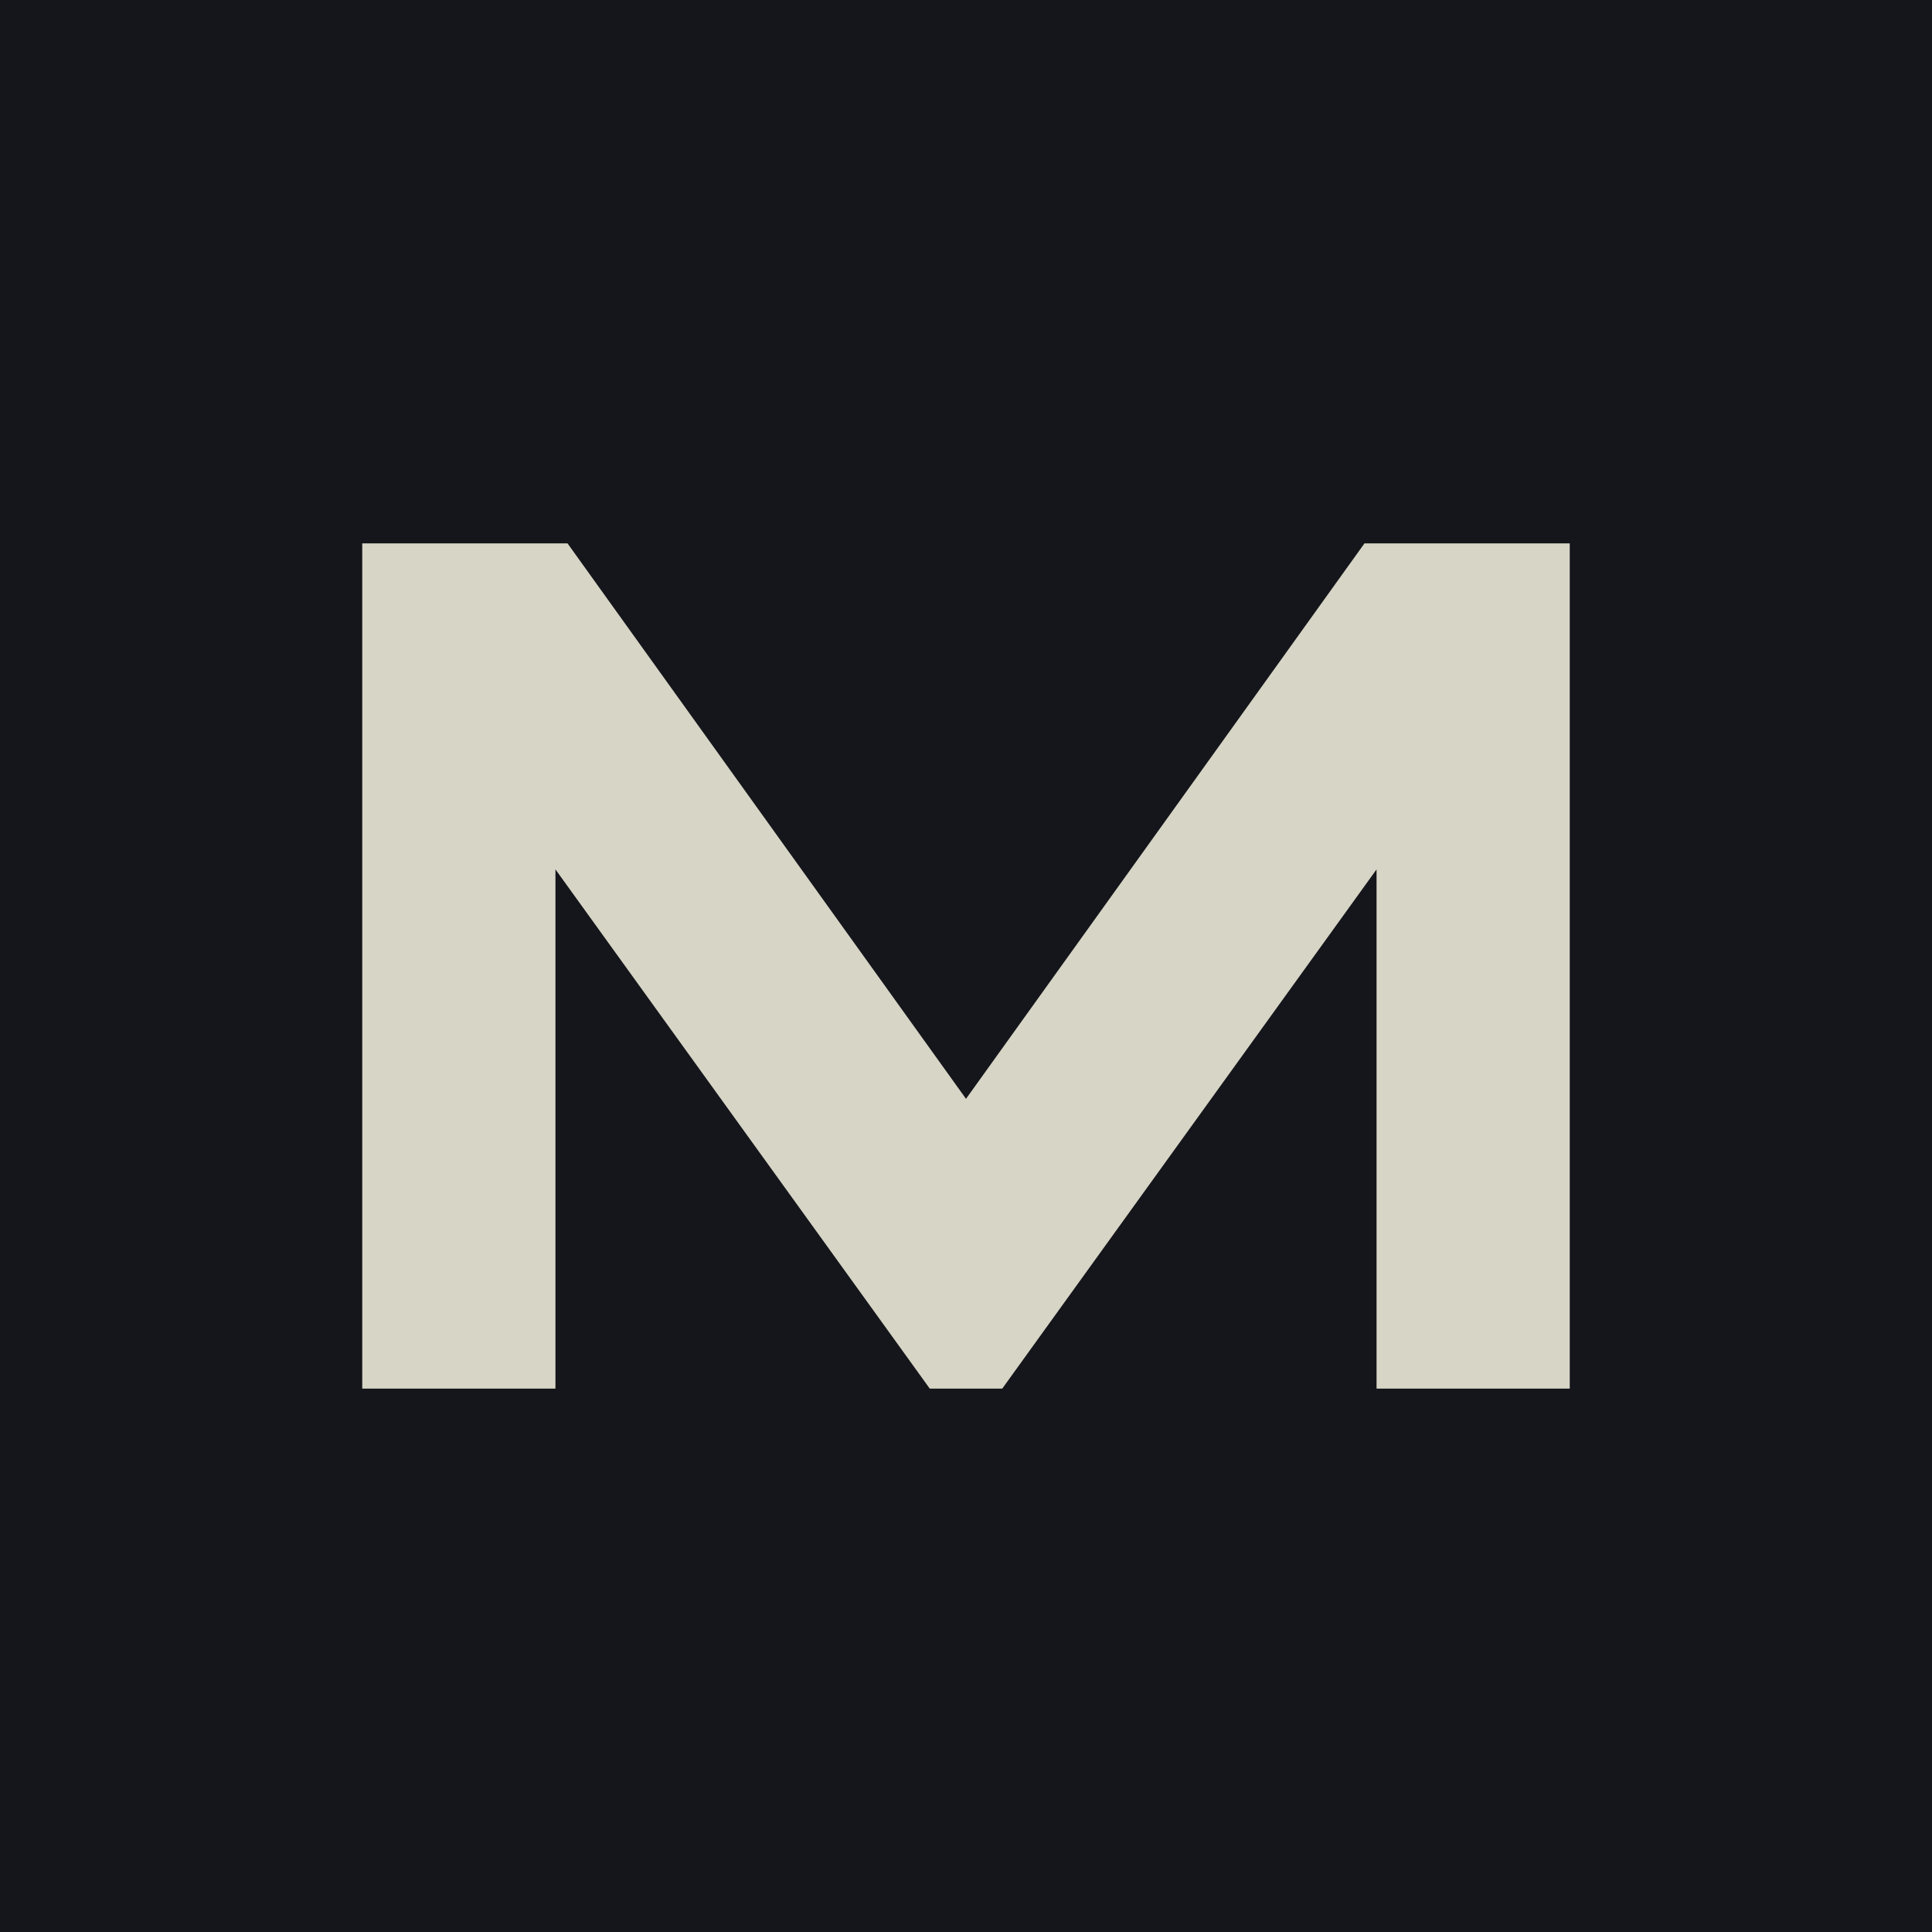
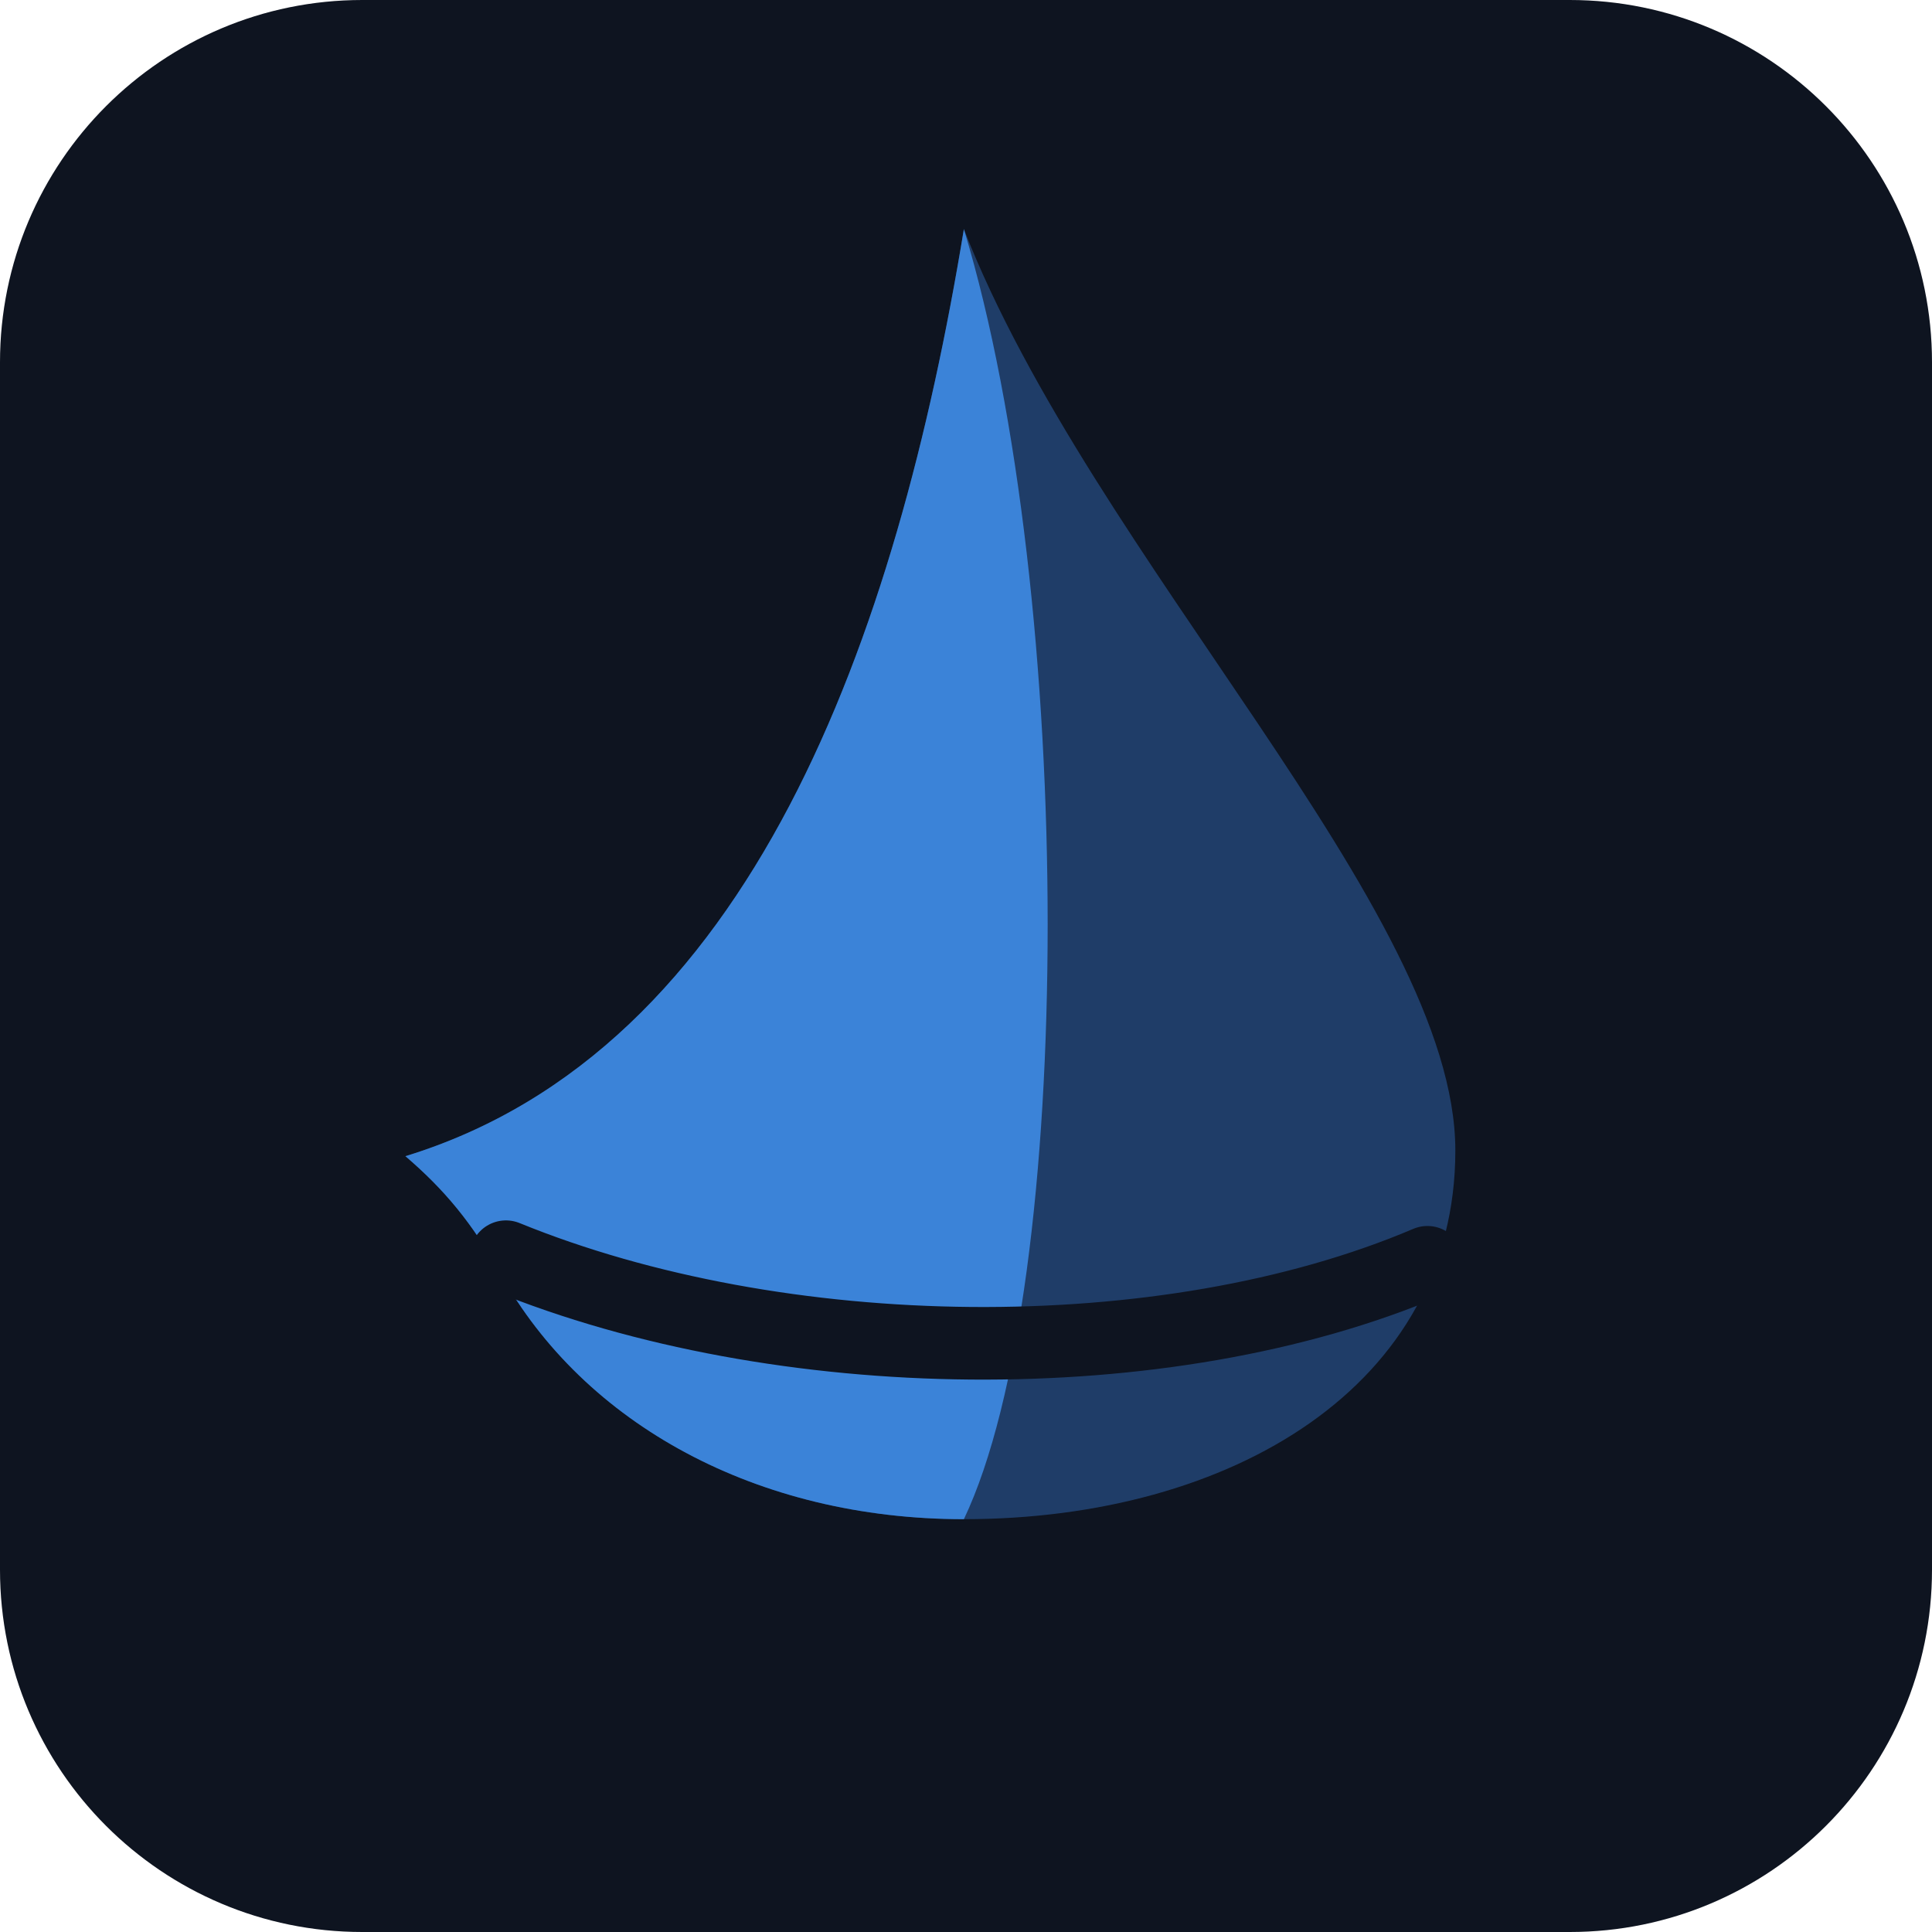
- <svg xmlns="http://www.w3.org/2000/svg" viewBox="0 0 32 32">
-   <rect width="32" height="32" fill="#15161b" />
-   <path d="M6 23V9h3.4l6.6 9.2L22.6 9H26v14h-3.2v-8.6L16.6 23h-1.2L9.2 14.4V23z" fill="#d7d5c6" />
+ <svg xmlns="http://www.w3.org/2000/svg" viewBox="0 0 512 512" role="img" aria-label="AD PRO">
+   <rect width="512" height="512" rx="96" fill="#0e1420" />
+   <g transform="translate(66 40) scale(0.74)">
+     <path fill="#1f3d68" d="M256 28              c46 118 176 244 176 330              0 84-80 132-176 132              -74 0-136-34-166-88              -10-18-20-30-34-42              124-38 176-186 200-332z" />
+     <path fill="#3b83d8" d="M256 28              c-24 146-76 294-200 332              14 12 24 24 34 42              30 54 92 88 166 88              40-84 40-330 0-462z" />
+     <path fill="none" stroke="#0e1420" stroke-width="26" stroke-linecap="round" d="M92 396c98 40 236 42 330 2" />
+   </g>
</svg>
